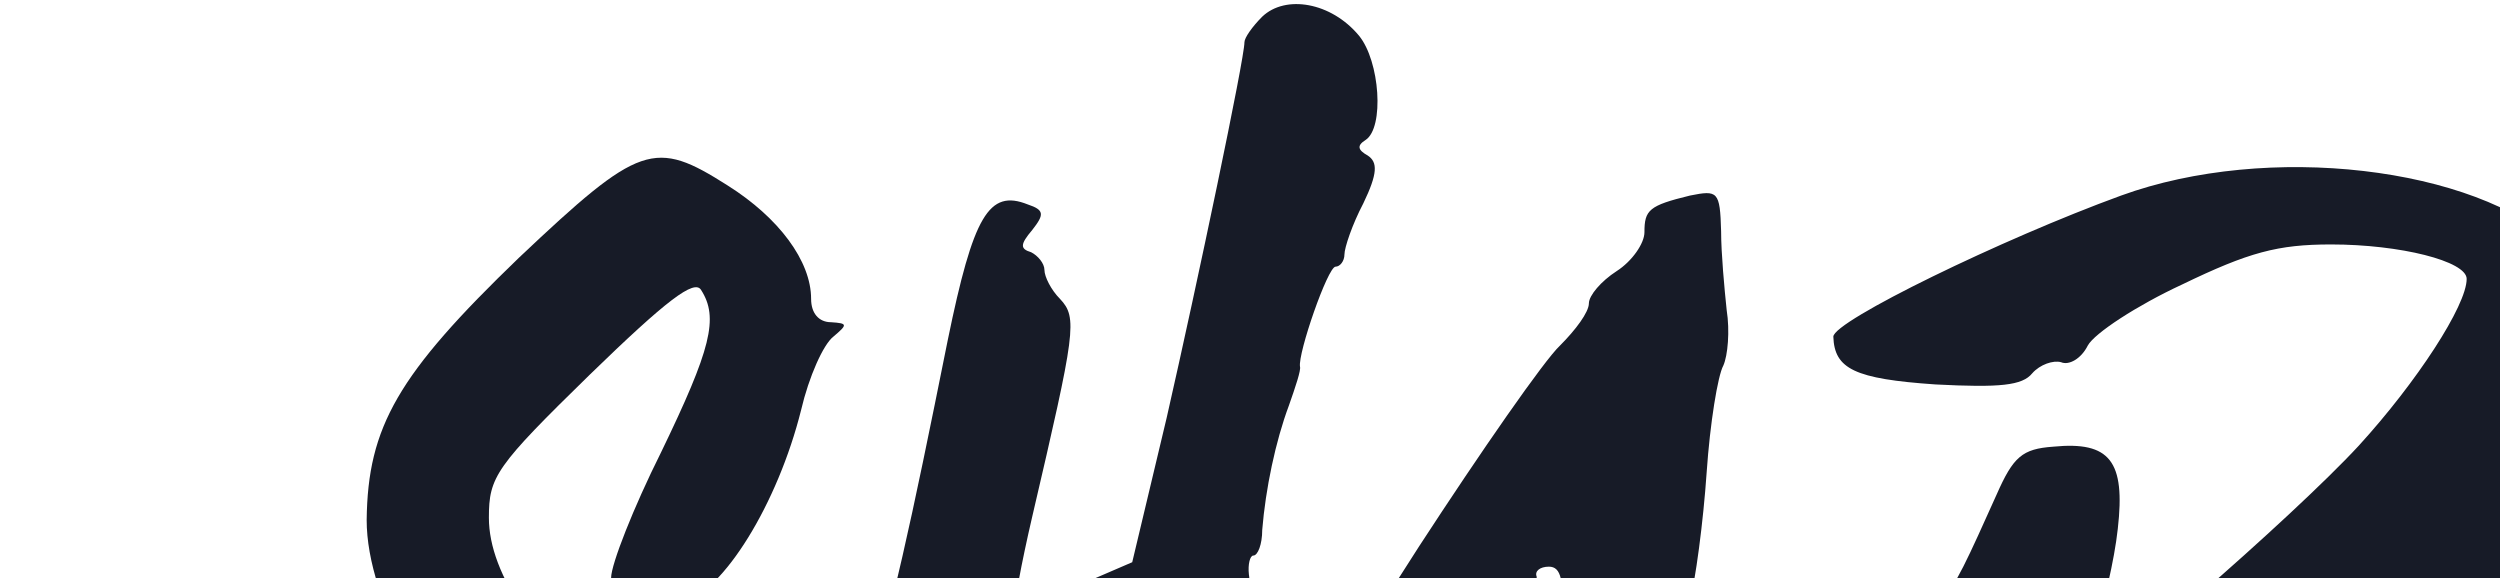
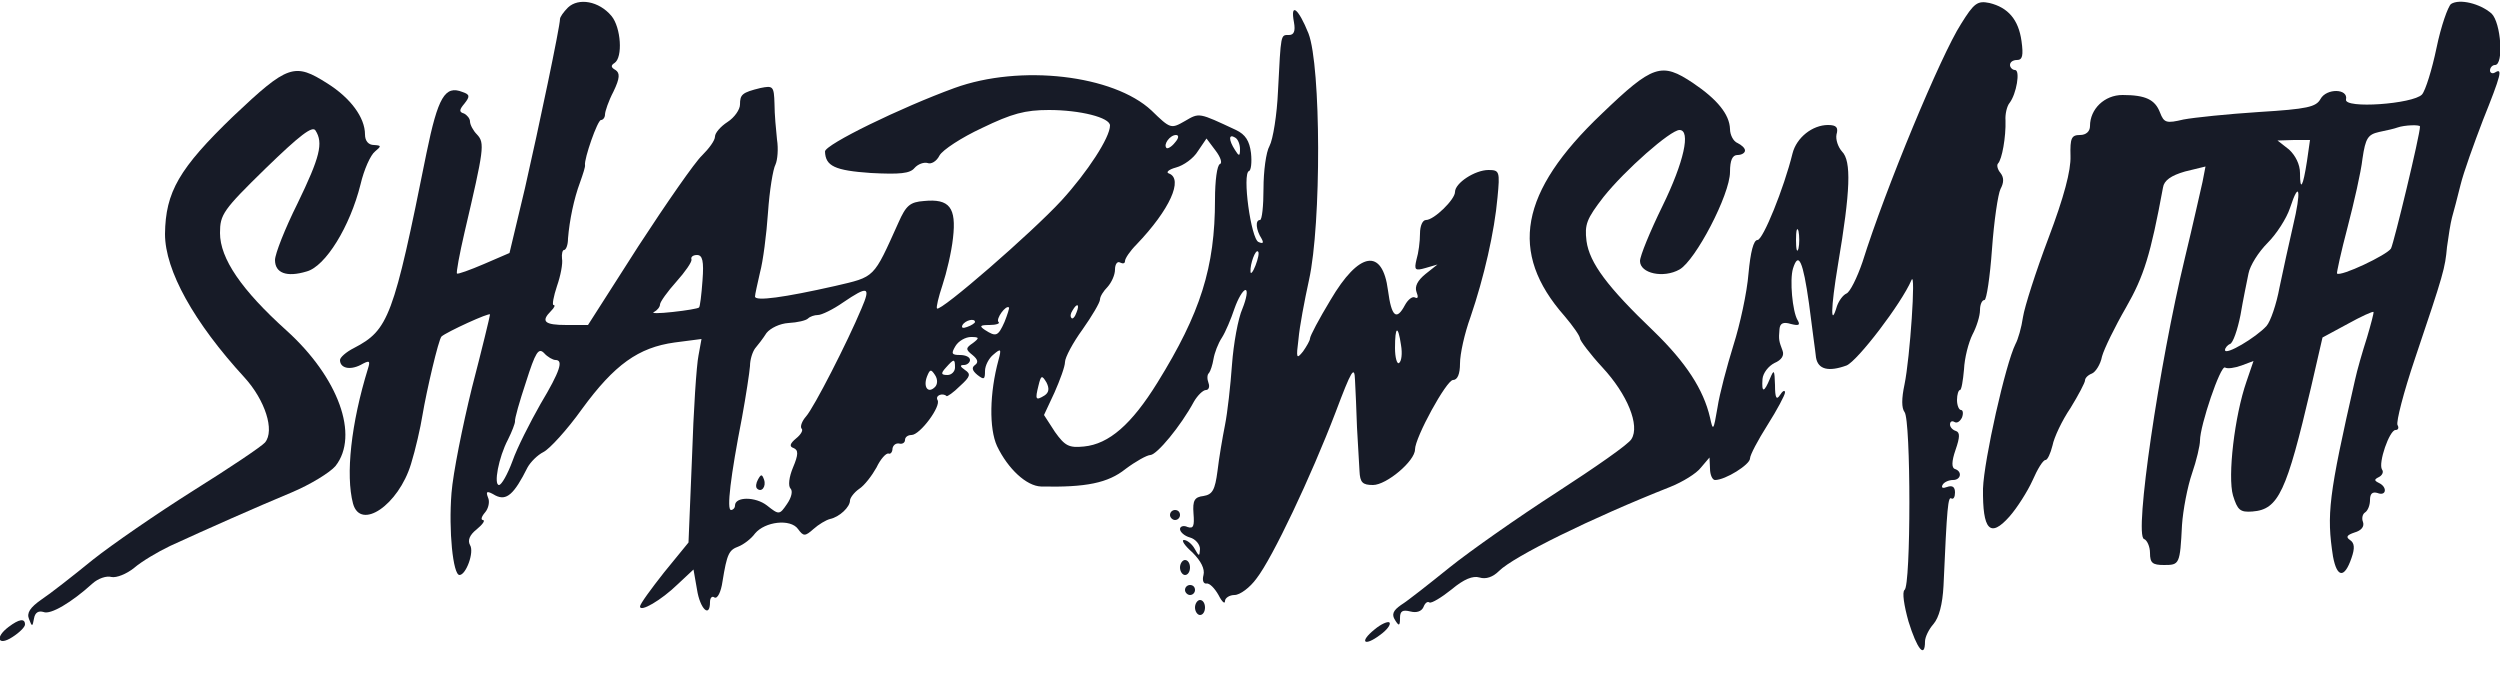
- <svg xmlns="http://www.w3.org/2000/svg" width="225" height="52" viewBox="0 0 225 52">
+ <svg xmlns="http://www.w3.org/2000/svg" width="225" viewBox="0 0 500 140">
  <g transform="translate(0,130) scale(0.1,-0.1)" fill="#171b27" stroke="none">
    <path d="M1136 1285 c-9 -9 -16 -19 -16 -23 0 -15 -42 -215 -70 -338 l-31 -130 -51 -22 c-28 -12 -53 -21 -54 -19 -2 1 5 39 15 82 39 167 41 179 25 196                                         -8 8 -14 20 -14 26 0 6 -6 13 -12 16 -10 3 -10 7 1 20 11 14 11 18 -4 23 -35                                         14 -49 -10 -72 -122 -66 -329 -76 -354 -145 -390 -16 -8 -28 -19 -28 -24 0                                         -16 19 -21 41 -10 18 10 20 9 15 -7 -34 -110 -45 -213 -30 -270 15 -55 91 -3                                         116 79 9 29 19 73 23 98 8 48 32 151 38 157 10 9 97 49 97 44 0 -3 -16 -69                                         -36 -146 -19 -77 -38 -172 -41 -211 -6 -75 3 -164 16 -164 13 0 30 46 21 60                                         -5 9 -1 20 13 31 12 10 18 18 13 19 -5 0 -3 7 4 15 7 8 10 22 6 30 -5 13 -2                                         14 15 4 22 -11 37 2 64 56 6 11 20 25 32 31 12 6 47 44 77 86 65 89 113 123                                         185 133 l54 7 -6 -33 c-4 -19 -10 -110 -13 -204 l-7 -170 -49 -60 c-26 -33                                         -48 -63 -48 -68 0 -12 42 12 76 45 l31 29 7 -40 c6 -39 26 -58 26 -25 0 8 4                                         13 9 9 6 -3 13 11 16 32 9 56 13 63 32 70 10 4 25 15 33 26 20 24 71 30 86 9                                         11 -15 14 -15 31 0 10 9 25 18 33 20 19 4 40 24 40 37 0 5 8 16 18 23 11 7 26                                         27 35 43 8 17 19 29 24 28 4 -2 8 3 8 10 1 6 6 11 13 10 7 -2 12 2 12 7 0 6 6                                         10 13 10 17 0 60 58 52 70 -5 9 10 15 18 8 1 -2 14 7 27 20 21 19 22 24 10 32                                         -10 7 -11 10 -2 10 6 0 12 5 12 10 0 6 -9 10 -20 10 -17 0 -18 3 -9 18 6 10                                         20 18 31 18 17 0 17 -2 4 -12 -15 -10 -15 -13 -1 -24 11 -9 12 -15 5 -20 -7                                         -5 -6 -11 5 -20 13 -10 15 -9 15 8 0 11 8 26 17 33 15 13 16 11 10 -11 -18                                         -66 -19 -137 -3 -172 22 -46 59 -80 88 -81 90 -2 134 7 169 35 20 15 43 28 50                                         28 13 1 60 57 87 107 7 12 18 23 24 23 5 0 8 6 5 14 -3 8 -3 17 1 20 3 4 7 16                                         9 28 2 12 9 31 17 43 7 11 18 37 25 58 7 20 17 37 22 37 5 0 2 -17 -6 -37 -9                                         -20 -18 -71 -21 -112 -3 -42 -9 -96 -14 -121 -5 -25 -12 -66 -15 -92 -5 -38                                         -10 -47 -28 -50 -18 -2 -22 -9 -20 -35 2 -25 0 -31 -12 -27 -8 4 -15 1 -15 -4                                         0 -6 9 -14 20 -17 11 -3 20 -14 20 -23 -1 -16 -2 -15 -11 1 -5 9 -15 17 -21                                         17 -6 0 1 -11 17 -25 17 -17 25 -33 22 -45 -3 -11 0 -18 6 -17 6 1 16 -9 24                                         -23 7 -14 13 -19 13 -12 0 6 9 12 19 12 11 0 31 15 44 33 32 41 109 204 158                                         332 32 85 38 95 39 65 1 -19 3 -62 4 -95 2 -33 4 -72 5 -87 1 -23 6 -28 27                                         -28 27 0 84 48 84 71 0 24 63 139 76 139 9 0 14 12 14 33 0 19 9 60 21 93 27                                         79 48 171 54 239 5 52 4 55 -18 55 -27 0 -67 -26 -67 -44 0 -15 -42 -56 -58                                         -56 -7 0 -12 -12 -12 -27 0 -16 -3 -39 -7 -52 -5 -21 -3 -23 18 -17 l24 7 -24                                         -19 c-16 -13 -22 -25 -18 -36 4 -10 3 -14 -3 -11 -5 3 -14 -4 -20 -15 -17 -32                                         -27 -24 -34 29 -11 86 -58 78 -115 -19 -23 -38 -41 -72 -41 -77 0 -4 -7 -16                                         -14 -26 -13 -16 -14 -14 -9 25 2 24 12 77 21 118 25 113 24 428 -1 493 -20 50                                         -37 64 -29 22 3 -17 0 -25 -10 -25 -17 0 -16 4 -22 -112 -2 -47 -10 -97 -17                                         -110 -7 -12 -12 -51 -12 -85 0 -35 -3 -63 -7 -63 -10 0 -8 -20 3 -37 5 -9 3                                         -11 -6 -7 -15 6 -33 137 -19 142 4 1 6 17 4 36 -3 24 -11 37 -30 46 -75 35                                         -73 35 -102 18 -28 -16 -29 -16 -67 21 -76 71 -262 93 -394 45 -107 -39 -259                                         -113 -259 -127 1 -29 19 -38 92 -43 58 -3 78 -1 87 10 7 8 19 12 26 10 7 -3                                         18 3 24 15 6 11 44 36 85 55 60 29 86 36 134 36 62 0 122 -15 122 -31 0 -24                                         -45 -93 -97 -150 -60 -65 -242 -223 -249 -216 -2 2 3 23 11 47 8 24 18 66 21                                         94 7 61 -7 79 -58 74 -28 -2 -36 -9 -51 -43 -51 -113 -46 -108 -127 -127 -102                                         -23 -160 -31 -160 -21 0 4 5 26 10 48 6 22 13 76 16 120 3 44 10 87 15 96 4 9                                         6 31 3 50 -2 19 -5 51 -5 71 -1 36 -3 37 -28 32 -37 -9 -41 -13 -41 -33 0 -10                                         -11 -26 -25 -35 -14 -9 -25 -22 -25 -29 0 -8 -12 -24 -26 -38 -14 -13 -71 -95                                         -127 -181 l-101 -158 -43 0 c-44 0 -52 7 -31 28 7 7 9 12 5 12 -3 0 0 17 7 38                                         7 20 12 45 10 55 -1 9 1 17 4 17 4 0 8 10 8 23 3 37 12 80 24 112 6 17 11 32                                         10 35 -2 12 25 90 32 90 4 0 8 5 8 11 0 6 7 27 17 46 13 27 13 37 4 43 -9 5                                         -10 9 -2 14 17 11 13 71 -6 94 -25 30 -66 37 -87 17z m1214 -270 c-7 -9 -15                                         -13 -17 -11 -7 7 7 26 19 26 6 0 6 -6 -2 -15z m130 -13 c0 -15 -2 -15 -10 -2                                         -13 20 -13 33 0 25 6 -3 10 -14 10 -23z m-40 -30 c-6 -2 -10 -34 -10 -71 0                                         -136 -29 -227 -115 -366 -52 -84 -97 -123 -147 -128 -30 -3 -38 1 -58 29 l-22                                         34 21 45 c11 25 21 52 21 61 0 9 16 39 35 65 19 27 35 54 35 60 0 6 7 17 15                                         25 8 9 15 24 15 35 0 11 5 17 10 14 6 -3 10 -2 10 3 0 5 10 20 23 33 67 70 94                                         131 65 142 -7 2 -1 8 14 12 15 4 35 18 44 33 l17 25 18 -24 c10 -13 14 -25 9                                         -27z m71 -203 c-5 -13 -10 -19 -10 -12 -1 15 10 45 15 40 3 -2 0 -15 -5 -28z                                         m-1106 -30 c-2 -28 -5 -53 -7 -54 -2 -2 -25 -6 -53 -9 -27 -3 -44 -3 -37 0 6                                         3 12 10 12 15 0 5 15 26 33 46 17 19 31 39 30 44 -2 5 3 9 11 9 11 0 14 -12                                         11 -51z m318 -56 c-28 -67 -95 -198 -111 -216 -8 -9 -12 -20 -9 -24 4 -3 -1                                         -12 -11 -20 -12 -10 -14 -16 -5 -19 10 -4 10 -13 -1 -39 -8 -19 -10 -37 -5                                         -42 5 -5 2 -18 -7 -31 -15 -22 -16 -22 -40 -3 -23 18 -64 18 -64 0 0 -5 -4 -9                                         -8 -9 -9 0 -1 67 22 185 8 44 15 90 16 103 0 13 5 28 10 35 6 7 16 20 23 31 8                                         10 27 19 44 20 18 1 35 5 39 9 4 4 13 7 20 7 7 0 30 11 50 25 50 34 56 32 37                                         -12z m286 -27 c-13 -29 -17 -30 -39 -16 -12 8 -10 10 9 10 13 0 22 3 18 6 -6                                         6 15 35 21 29 1 -1 -3 -14 -9 -29z m144 19 c-3 -9 -8 -14 -10 -11 -3 3 -2 9 2                                         15 9 16 15 13 8 -4z m-203 -19 c0 -2 -7 -7 -16 -10 -8 -3 -12 -2 -9 4 6 10 25                                         14 25 6z m852 -46 c3 -17 1 -33 -4 -36 -4 -3 -8 11 -8 30 0 44 6 47 12 6z                                         m-1691 -30 c16 0 10 -21 -30 -88 -21 -37 -47 -88 -56 -114 -10 -27 -22 -48                                         -27 -48 -11 0 -1 55 18 91 8 16 14 32 14 36 -1 5 9 40 22 79 19 60 25 69 36                                         58 7 -8 18 -14 23 -14z m799 -15 c0 -8 -7 -15 -15 -15 -13 0 -14 3 -3 15 16                                         18 18 18 18 0z m-40 -39 c-14 -14 -24 0 -16 21 6 15 8 15 16 3 6 -9 5 -19 0                                         -24z m219 -17 c-18 -11 -19 -8 -12 20 5 21 7 21 16 6 6 -12 5 -20 -4 -26z" />
    <path d="M1516 341 c-4 -7 -5 -15 -2 -18 9 -9 19 4 14 18 -4 11 -6 11 -12 0z" />
    <path d="M3922 1252 c-40 -62 -151 -329 -197 -476 -11 -32 -25 -60 -32 -63 -7 -3 -15 -14 -19 -25 -13 -44 -13 -7 2 83 25 148 27 207 8 226 -8 9 -13 24 -11                                         34 4 14 0 19 -17 19 -31 0 -63 -25 -71 -57 -17 -69 -59 -173 -70 -173 -8 0                                         -14 -24 -18 -67 -3 -38 -17 -102 -30 -143 -13 -42 -28 -98 -32 -125 -8 -47 -9                                         -48 -15 -20 -13 56 -48 110 -113 173 -92 88 -128 136 -134 180 -4 33 0 44 34                                         88 43 54 134 134 152 134 23 0 9 -64 -34 -152 -25 -51 -45 -100 -45 -110 0                                         -25 47 -35 79 -17 32 18 101 150 101 195 0 24 5 34 15 34 8 0 15 4 15 9 0 5                                         -7 11 -15 15 -8 3 -15 16 -15 28 -1 29 -25 59 -74 92 -63 42 -80 37 -183 -62                                         -164 -156 -186 -277 -74 -404 17 -20 31 -40 31 -45 0 -4 20 -31 45 -58 50 -54                                         75 -116 58 -143 -5 -10 -73 -57 -150 -107 -76 -49 -173 -117 -214 -150 -41                                         -33 -84 -67 -97 -75 -16 -11 -19 -19 -12 -30 8 -13 10 -12 10 4 0 14 5 17 21                                         13 12 -3 22 0 26 9 3 8 8 12 12 9 4 -2 24 10 44 26 25 21 43 28 56 24 13 -4                                         27 1 39 13 29 29 185 106 342 168 25 10 53 27 62 39 l17 20 1 -22 c0 -13 5                                         -23 10 -23 21 0 70 31 70 43 0 7 16 37 35 67 19 30 35 60 35 65 0 6 -5 3 -10                                         -5 -7 -11 -10 -6 -10 20 -1 31 -2 32 -10 13 -12 -29 -17 -29 -15 -1 1 12 12                                         26 24 32 14 6 20 15 16 25 -7 19 -8 21 -6 43 1 11 7 15 23 10 16 -4 19 -2 13                                         8 -10 17 -16 80 -9 103 11 35 20 15 32 -70 6 -49 13 -97 14 -108 4 -24 25 -29                                         61 -16 22 9 110 124 130 171 9 21 -3 -156 -14 -209 -6 -28 -6 -47 0 -55 13                                         -15 13 -349 0 -356 -5 -4 -1 -31 8 -63 17 -55 33 -75 33 -40 0 9 8 25 17 35                                         11 13 18 39 20 76 7 159 9 180 16 175 4 -2 7 3 7 12 0 11 -5 15 -16 11 -8 -3                                         -12 -2 -9 4 3 6 13 10 21 10 16 0 19 17 4 22 -7 2 -7 15 1 38 9 26 9 35 1 38                                         -7 2 -12 8 -12 13 0 6 4 8 9 5 5 -3 11 1 15 9 3 8 2 15 -2 15 -4 0 -8 9 -8 20                                         0 11 3 20 6 20 3 0 6 19 8 41 1 23 9 54 17 70 8 15 15 37 15 49 0 11 4 20 9                                         20 4 0 11 46 15 102 4 56 12 110 17 120 7 13 7 23 0 32 -6 7 -8 16 -5 19 8 8                                         16 53 15 86 -1 13 3 29 8 35 14 18 22 66 11 66 -5 0 -10 5 -10 10 0 6 6 10 14                                         10 11 0 13 9 9 38 -6 43 -27 67 -64 76 -24 5 -31 0 -57 -42z m-325 -449 c-3                                         -10 -5 -2 -5 17 0 19 2 27 5 18 2 -10 2 -26 0 -35z" />
    <path d="M4902 1292 c-6 -5 -20 -44 -29 -88 -9 -43 -22 -85 -29 -93 -18 -19 -156 -29 -152 -10 5 22 -39 23 -51 1 -9 -16 -26 -20 -123 -26 -62 -4 -130 -11                                         -151 -15 -34 -8 -39 -7 -47 14 -10 26 -29 35 -75 35 -36 0 -65 -28 -65 -62 0                                         -11 -8 -18 -20 -18 -17 0 -20 -6 -19 -42 1 -29 -13 -82 -44 -164 -25 -66 -48                                         -138 -51 -158 -3 -21 -10 -45 -15 -54 -20 -40 -63 -232 -65 -289 -1 -83 14                                         -100 53 -56 15 17 36 50 46 72 10 23 21 41 26 41 4 0 10 13 14 29 3 16 19 50                                         36 75 16 26 29 51 29 55 0 5 6 11 14 14 7 3 17 18 20 34 4 15 26 60 48 98 36                                         63 49 105 74 240 2 14 16 24 44 32 l41 10 -6 -31 c-4 -17 -19 -85 -35 -151                                         -52 -215 -102 -556 -82 -563 6 -2 12 -15 12 -28 0 -20 5 -24 28 -24 31 0 32 1                                         36 80 2 30 11 77 20 103 9 26 16 56 16 66 0 30 41 151 50 146 5 -3 19 -1 33 4                                         l24 9 -14 -41 c-24 -69 -38 -190 -27 -228 9 -29 14 -34 39 -32 52 4 68 39 117                                         248 l23 100 50 27 c27 15 51 26 52 24 1 -1 -5 -24 -13 -51 -9 -28 -20 -66 -24                                         -85 -53 -232 -57 -269 -44 -353 8 -43 23 -44 37 -3 7 20 6 30 -3 36 -9 6 -6                                         10 9 15 14 4 20 12 17 21 -3 7 -1 16 4 19 6 4 10 15 10 25 0 13 5 17 15 14 18                                         -7 20 12 3 20 -10 5 -10 7 0 12 6 3 10 10 6 15 -8 13 15 79 27 79 6 0 7 5 4                                         10 -3 6 12 65 35 133 58 172 60 180 64 223 3 22 7 48 10 59 3 11 11 40 17 65                                         6 25 27 83 45 130 36 90 40 105 24 95 -5 -3 -10 -1 -10 4 0 6 5 11 10 11 18 0                                         12 85 -7 103 -23 20 -64 30 -81 19z m-62 -245 c0 -17 -52 -232 -58 -244 -8                                         -13 -101 -57 -108 -50 -1 1 8 43 21 92 13 50 27 111 30 138 6 41 11 48 33 53                                         15 3 32 7 37 9 14 5 45 6 45 2z m-226 -69 c-8 -52 -14 -62 -14 -24 0 17 -9 35                                         -22 47 l-23 18 33 1 32 0 -6 -42z m-28 -130 c-8 -34 -20 -90 -27 -123 -6 -33                                         -18 -68 -26 -77 -21 -23 -83 -60 -83 -48 0 4 5 10 10 12 6 2 15 28 21 58 5 30                                         13 68 16 83 3 16 20 43 38 61 18 18 38 49 45 70 19 58 23 35 6 -36z" />
    <path d="M467 1068 c-109 -105 -136 -152 -137 -236 0 -73 58 -177 159 -287 41 -45 61 -106 41 -130 -7 -8 -71 -51 -143 -96 -73 -46 -163 -108 -202 -139 -38                                         -31 -84 -67 -102 -79 -23 -16 -30 -27 -25 -39 6 -16 7 -16 10 1 2 12 9 16 19                                         13 14 -6 56 19 98 57 11 10 28 16 38 13 10 -2 30 6 45 18 15 13 47 32 72 44                                         74 34 171 77 243 107 38 16 77 40 88 53 48 61 6 177 -98 271 -90 81 -133 144                                         -133 195 0 37 6 46 91 129 69 67 94 86 100 76 16 -25 9 -53 -36 -146 -25 -50                                         -45 -101 -45 -113 0 -26 23 -35 63 -23 38 10 87 90 108 174 7 30 20 59 29 66                                         13 11 13 12 -2 13 -11 0 -18 8 -18 21 0 34 -29 73 -75 102 -66 42 -79 38 -188                                         -65z" />
    <path d="M2340 270 c0 -5 5 -10 10 -10 6 0 10 5 10 10 0 6 -4 10 -10 10 -5 0 -10 -4 -10 -10z" />
    <path d="M2360 165 c0 -8 5 -15 10 -15 6 0 10 7 10 15 0 8 -4 15 -10 15 -5 0 -10 -7 -10 -15z" />
    <path d="M2370 120 c0 -5 5 -10 10 -10 6 0 10 5 10 10 0 6 -4 10 -10 10 -5 0 -10 -4 -10 -10z" />
    <path d="M2390 85 c0 -8 5 -15 10 -15 6 0 10 7 10 15 0 8 -4 15 -10 15 -5 0 -10 -7 -10 -15z" />
    <path d="M17 46 c-28 -21 -21 -39 8 -20 14 9 25 20 25 25 0 13 -12 11 -33 -5z" />
    <path d="M2749 41 c-31 -25 -21 -35 11 -11 14 10 22 21 19 25 -3 3 -17 -3 -30 -14z" />
  </g>
</svg>
